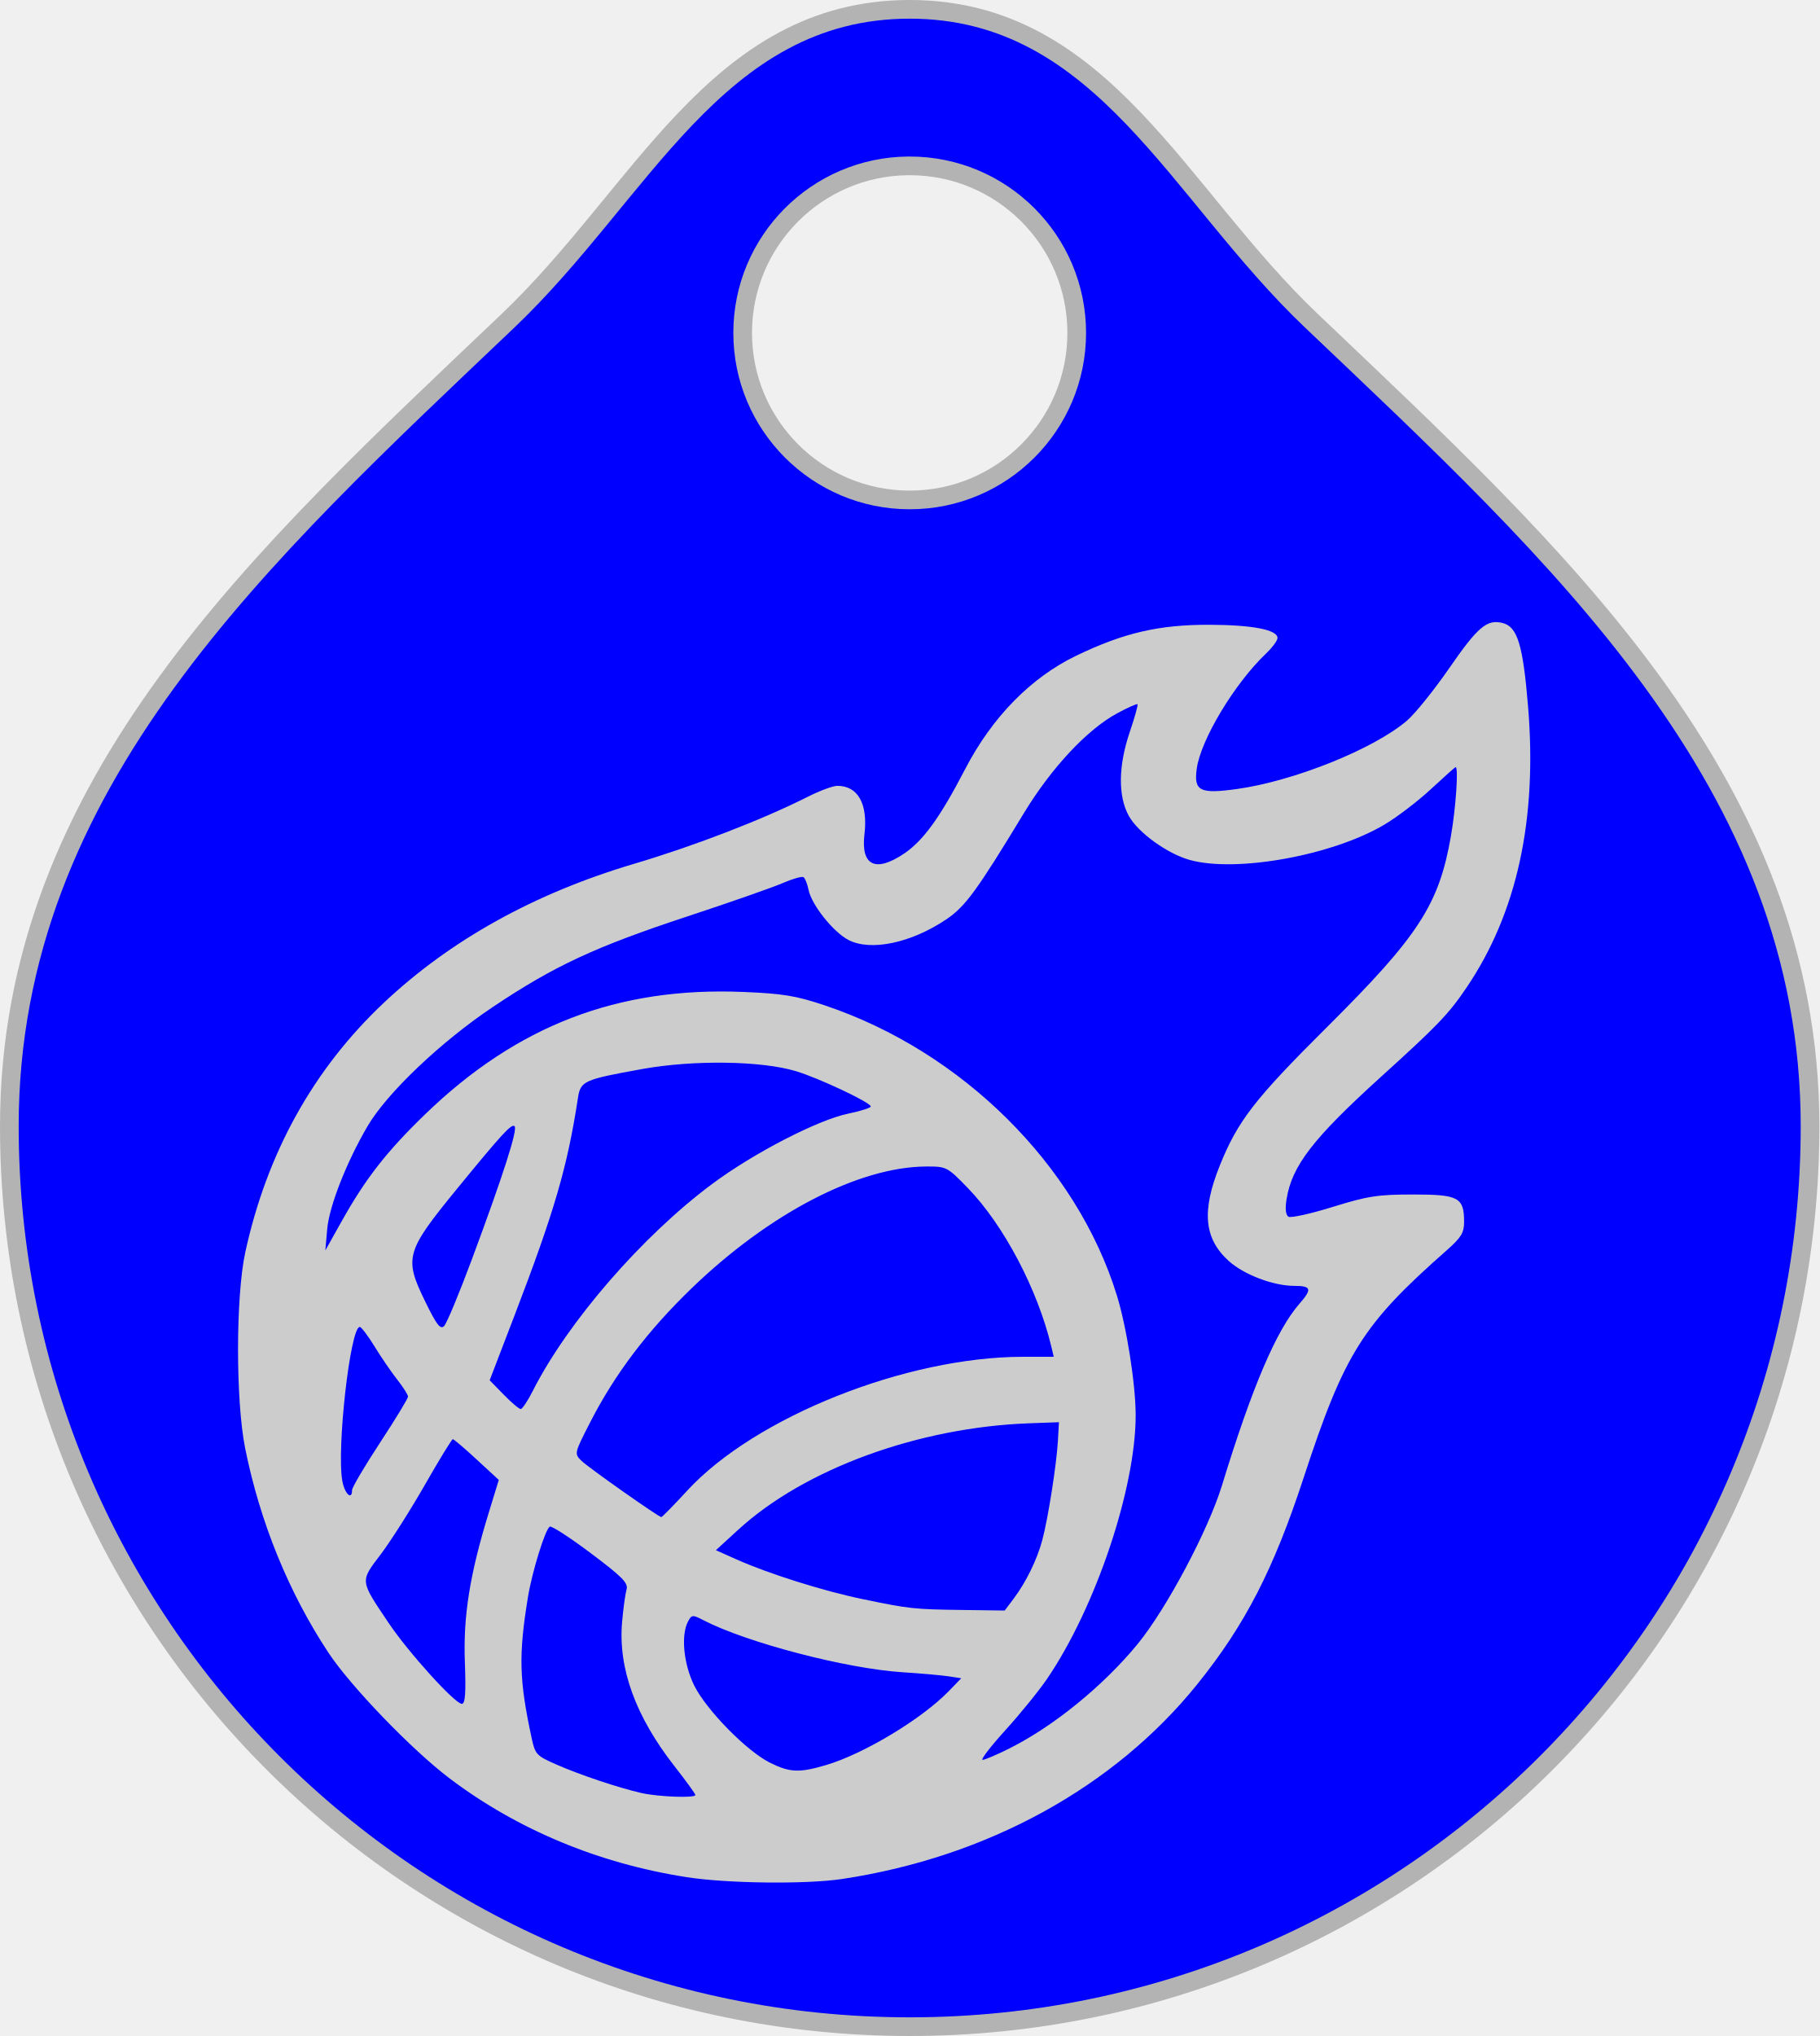
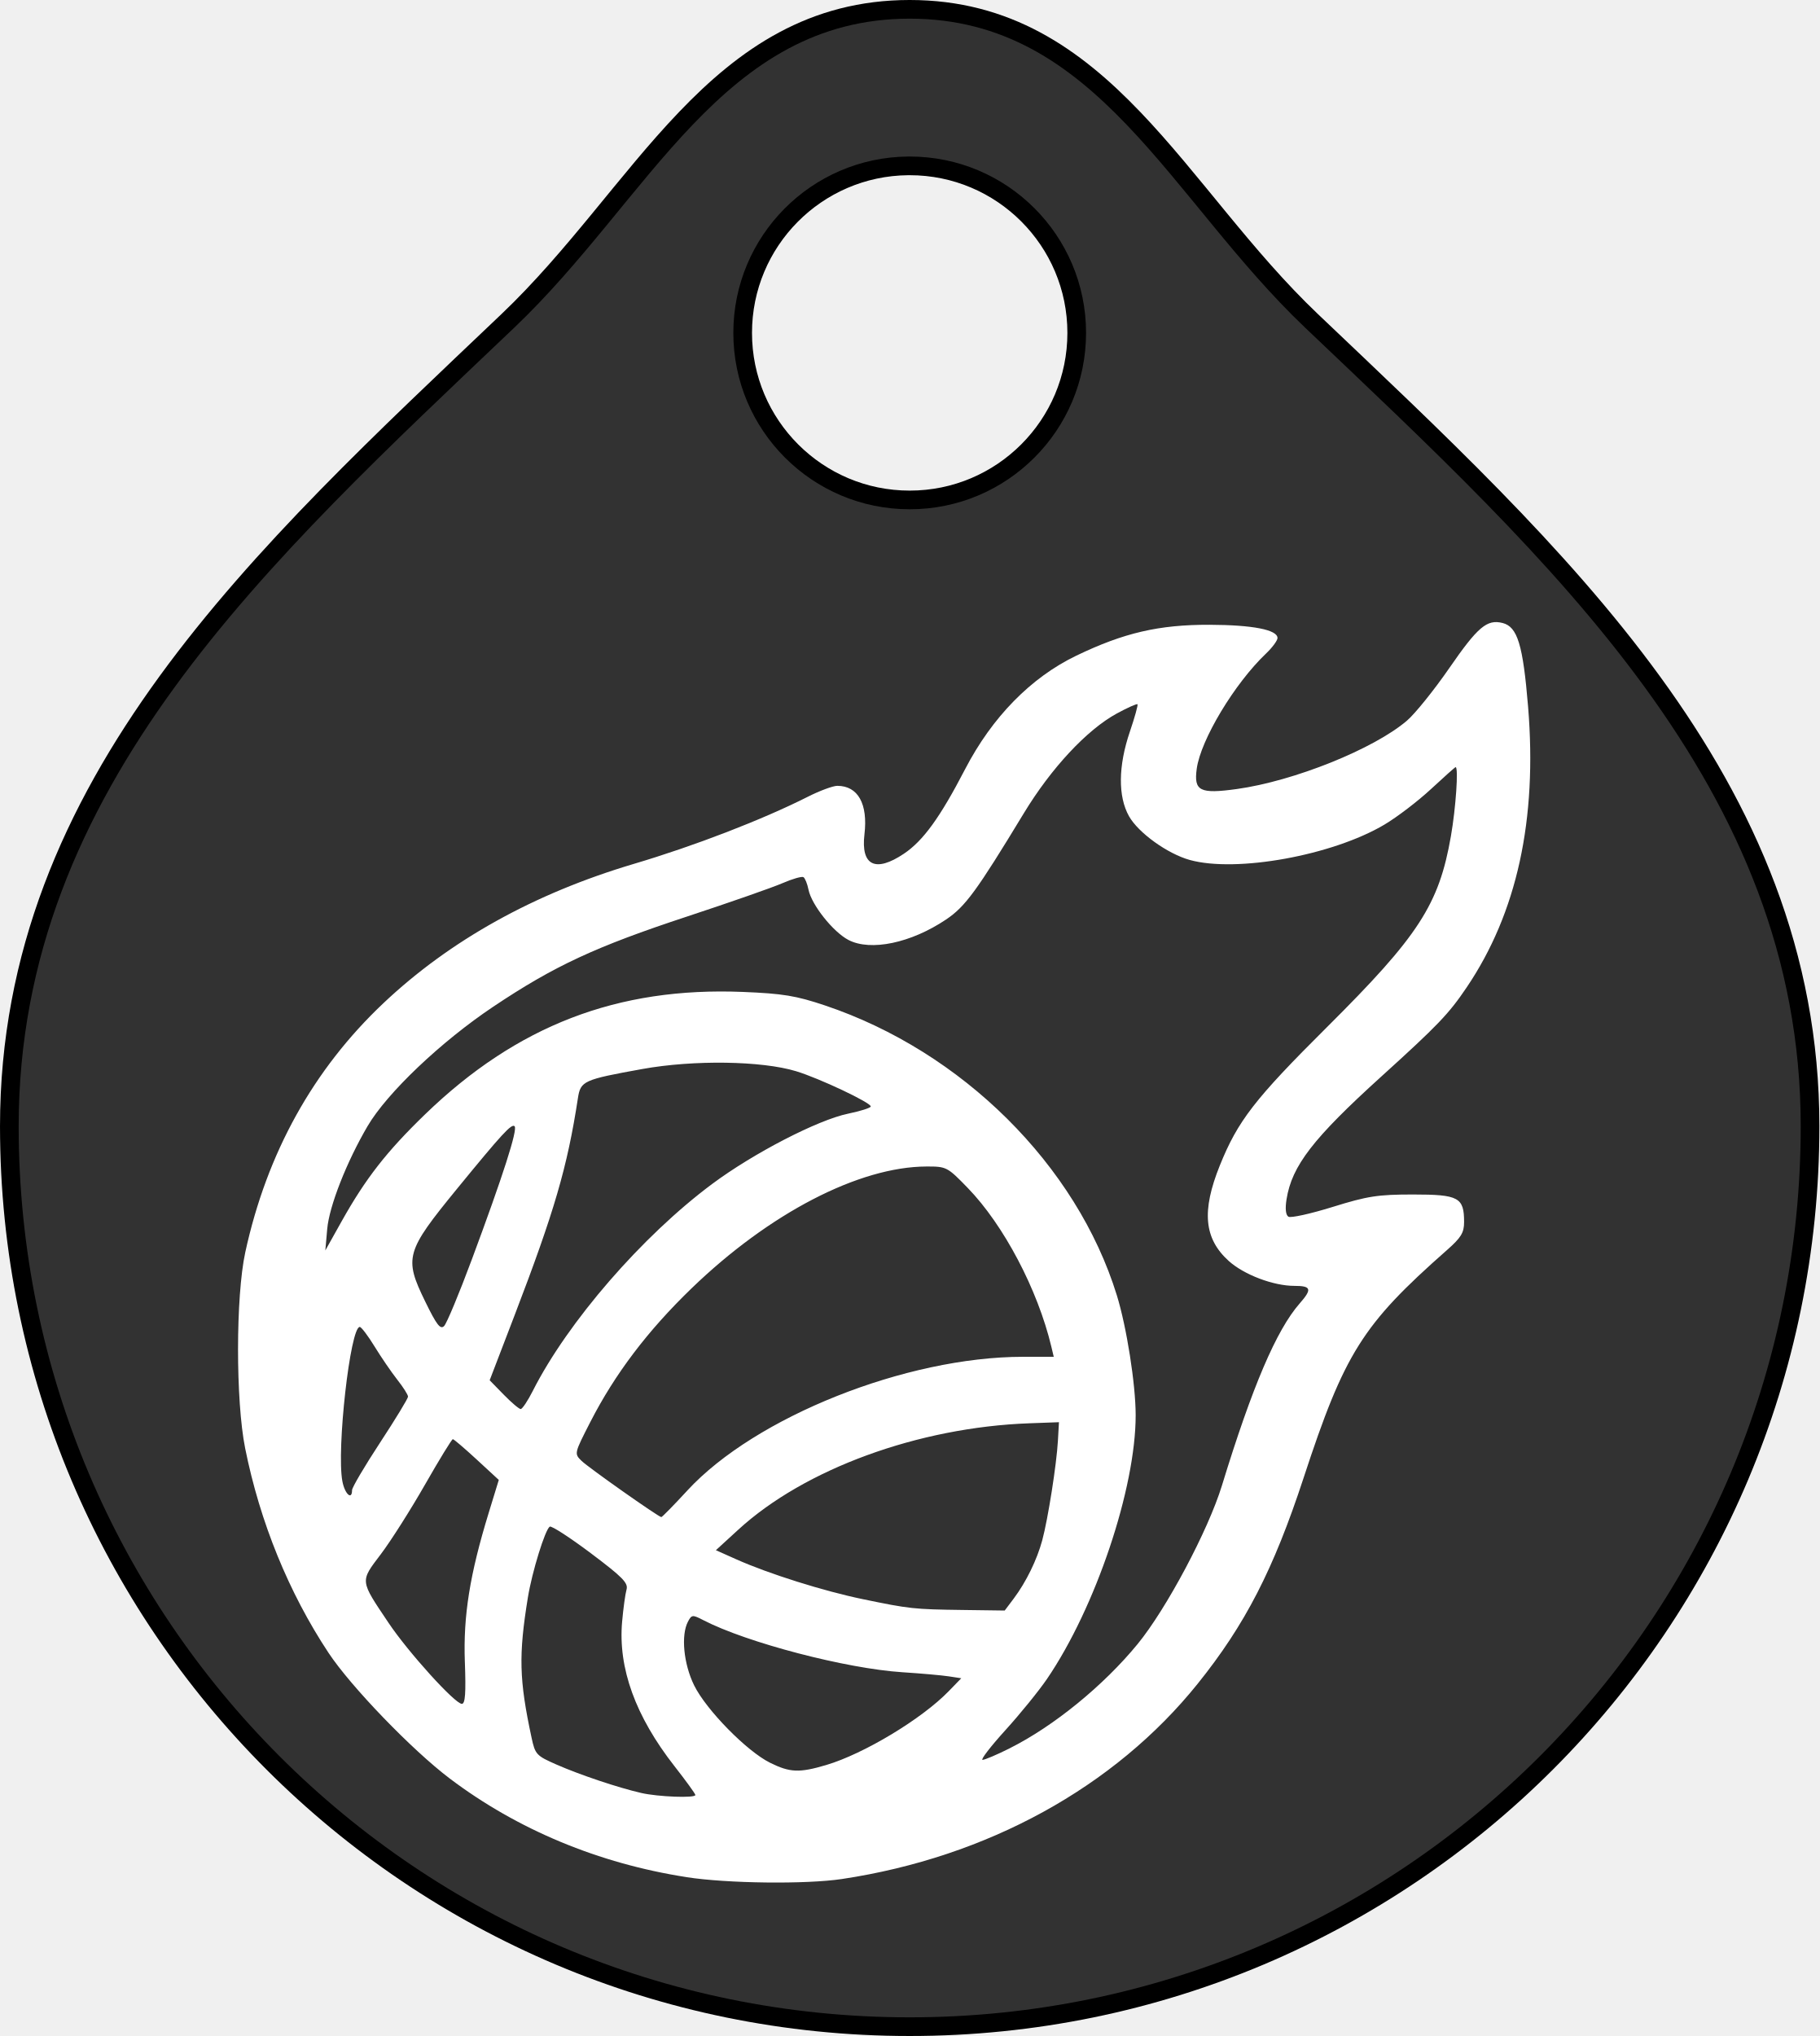
- <svg xmlns="http://www.w3.org/2000/svg" width="97.478mm" height="109.073mm" viewBox="0 0 97.478 109.073" version="1.1" id="svg855">
+ <svg xmlns="http://www.w3.org/2000/svg" id="svg855" version="1.1" viewBox="0 0 97.478 109.073" height="109.073mm" width="97.478mm">
  <defs id="defs849" />
-   <g transform="translate(-1.089676,-1.513188)" id="layer1">
-     <path id="path1418" style="fill:#ffffff;fill-opacity:1;stroke:#b3b3b3;stroke-width:2;stroke-miterlimit:4;stroke-dasharray:none;stroke-dashoffset:0;stroke-opacity:1" d="M 49.829,2.513 C 39.805,2.513 35.906,12.156 28.644,19.066 15.495,31.576 2.09,43.699 2.09,61.847 2.09,88.213 23.463,109.586 49.829,109.586 76.194,109.586 97.567,88.212 97.568,61.847 97.568,43.699 84.162,31.576 71.014,19.066 63.751,12.157 59.853,2.514 49.829,2.513 Z m -0.084,7.386 a 9.448,9.448 0 0 1 0.084,0 9.448,9.448 0 0 1 9.449,9.448 9.448,9.448 0 0 1 -9.449,9.449 9.448,9.448 0 0 1 -9.449,-9.449 9.448,9.448 0 0 1 9.365,-9.448 z" />
-     <path d="M 49.829,2.513 C 39.805,2.513 35.906,12.156 28.644,19.066 15.495,31.576 2.09,43.699 2.09,61.847 2.09,88.213 23.463,109.586 49.829,109.586 76.194,109.586 97.567,88.212 97.568,61.847 97.568,43.699 84.162,31.576 71.014,19.066 63.751,12.157 59.853,2.514 49.829,2.513 Z m -0.084,7.386 a 9.448,9.448 0 0 1 0.084,0 9.448,9.448 0 0 1 9.449,9.448 9.448,9.448 0 0 1 -9.449,9.449 9.448,9.448 0 0 1 -9.449,-9.449 9.448,9.448 0 0 1 9.365,-9.448 z" style="fill:#0000ff;stroke:none;stroke-width:2;stroke-miterlimit:4;stroke-dasharray:none;stroke-dashoffset:0;stroke-opacity:1;fill-opacity:1" id="path1418-6" />
-     <path id="path2579-7" d="m 37.866,102.074 c -4.695,-0.73 -9.049,-2.542 -12.671,-5.275 -2.02,-1.524 -5.308,-4.932 -6.506,-6.743 -2.13,-3.221 -3.672,-7.005 -4.465,-10.958 -0.511,-2.547 -0.507,-8.134 0.007,-10.496 1.158,-5.319 3.642,-9.798 7.405,-13.35 3.564,-3.365 8.077,-5.875 13.411,-7.458 3.262,-0.968 6.893,-2.369 9.333,-3.601 0.633,-0.32 1.34,-0.581 1.57,-0.581 1.108,0 1.648,0.965 1.455,2.598 -0.199,1.678 0.588,2.063 2.116,1.037 1.034,-0.695 1.933,-1.936 3.281,-4.535 1.442,-2.778 3.524,-4.903 5.947,-6.07 2.554,-1.23 4.439,-1.667 7.148,-1.658 2.306,0.008 3.638,0.267 3.638,0.709 0,0.136 -0.278,0.511 -0.617,0.834 -1.684,1.603 -3.497,4.616 -3.71,6.168 -0.164,1.196 0.165,1.362 2.143,1.089 3.064,-0.424 7.344,-2.144 9.121,-3.665 0.435,-0.372 1.454,-1.638 2.266,-2.813 1.527,-2.211 2.019,-2.628 2.855,-2.418 0.8,0.201 1.094,1.165 1.368,4.487 0.498,6.049 -0.595,11.045 -3.29,15.034 -0.964,1.427 -1.535,2.023 -4.575,4.777 -3.659,3.315 -4.789,4.779 -5.076,6.572 -0.082,0.51 -0.045,0.846 0.101,0.937 0.126,0.078 1.193,-0.158 2.371,-0.524 1.871,-0.581 2.416,-0.666 4.307,-0.666 2.443,-3.99e-4 2.733,0.156 2.733,1.472 0,0.577 -0.158,0.836 -0.924,1.511 -4.529,3.993 -5.479,5.504 -7.679,12.211 -1.606,4.896 -3.128,7.853 -5.673,11.019 -4.454,5.542 -11.279,9.288 -19.051,10.457 -1.934,0.291 -6.153,0.241 -8.339,-0.099 z m 0.48,-4.398 c 0,-0.063 -0.504,-0.759 -1.121,-1.547 -2.089,-2.67 -3.024,-5.249 -2.804,-7.735 0.063,-0.715 0.17,-1.489 0.236,-1.721 0.102,-0.354 -0.204,-0.666 -1.912,-1.95 -1.118,-0.84 -2.108,-1.482 -2.2,-1.425 -0.248,0.153 -0.951,2.429 -1.173,3.797 -0.503,3.096 -0.468,4.407 0.197,7.507 0.193,0.901 0.257,0.97 1.341,1.445 1.255,0.551 3.299,1.236 4.537,1.52 0.906,0.208 2.899,0.283 2.899,0.109 z m 7.011,-1.607 c 2.021,-0.6 5.123,-2.469 6.564,-3.956 l 0.671,-0.692 -0.676,-0.103 c -0.372,-0.057 -1.484,-0.155 -2.472,-0.219 -3.017,-0.194 -8.341,-1.585 -10.669,-2.789 -0.579,-0.3 -0.627,-0.296 -0.822,0.07 -0.388,0.725 -0.24,2.269 0.328,3.424 0.645,1.31 2.82,3.527 4.067,4.144 1.067,0.528 1.569,0.548 3.008,0.121 z m 9.838,-0.901 c 2.353,-1.179 5.025,-3.357 6.847,-5.582 1.545,-1.887 3.781,-6.091 4.516,-8.49 1.624,-5.302 2.921,-8.336 4.168,-9.757 0.673,-0.767 0.62,-0.939 -0.289,-0.939 -1.123,0 -2.699,-0.598 -3.512,-1.332 -1.327,-1.199 -1.465,-2.673 -0.48,-5.118 0.964,-2.391 1.866,-3.557 5.727,-7.397 4.927,-4.9 6.014,-6.573 6.654,-10.245 0.265,-1.517 0.413,-3.698 0.252,-3.698 -0.029,0 -0.623,0.528 -1.318,1.174 -0.696,0.646 -1.818,1.503 -2.495,1.905 -2.776,1.65 -7.932,2.587 -10.428,1.895 -1.196,-0.331 -2.758,-1.456 -3.258,-2.344 -0.596,-1.061 -0.579,-2.694 0.046,-4.529 0.262,-0.77 0.446,-1.431 0.408,-1.469 -0.038,-0.038 -0.536,0.184 -1.107,0.495 -1.603,0.872 -3.518,2.927 -4.987,5.351 -2.523,4.162 -3.132,4.994 -4.161,5.685 -1.879,1.262 -4.042,1.715 -5.23,1.096 -0.822,-0.428 -1.979,-1.885 -2.141,-2.695 -0.063,-0.316 -0.185,-0.617 -0.271,-0.67 -0.086,-0.053 -0.592,0.092 -1.124,0.323 -0.532,0.231 -2.823,1.032 -5.092,1.78 -4.929,1.625 -7.127,2.647 -10.4,4.835 -2.797,1.87 -5.692,4.62 -6.735,6.398 -1.127,1.923 -2.056,4.288 -2.164,5.514 l -0.101,1.148 0.866,-1.547 c 1.293,-2.309 2.411,-3.743 4.474,-5.74 4.918,-4.758 10.315,-6.837 17.036,-6.562 2.142,0.088 2.841,0.203 4.391,0.723 7.347,2.465 13.485,8.558 15.639,15.525 0.527,1.704 1.008,4.765 1.01,6.422 0.004,3.92 -2.146,10.316 -4.751,14.135 -0.436,0.64 -1.441,1.877 -2.233,2.749 -0.791,0.872 -1.34,1.586 -1.22,1.586 0.121,0 0.779,-0.28 1.463,-0.623 z M 25.995,90.543 c -0.09,-2.467 0.266,-4.685 1.281,-7.993 l 0.538,-1.754 -1.181,-1.09 c -0.65,-0.599 -1.226,-1.092 -1.281,-1.093 -0.055,-0.002 -0.726,1.094 -1.492,2.435 -0.766,1.341 -1.83,3.018 -2.366,3.726 -1.123,1.484 -1.136,1.371 0.419,3.688 1.054,1.571 3.553,4.33 3.922,4.33 0.181,0 0.222,-0.572 0.161,-2.249 z m 29.413,-3.399 c 0.66,-0.88 1.243,-2.073 1.524,-3.119 0.307,-1.139 0.768,-4.068 0.838,-5.325 l 0.056,-0.996 -1.593,0.058 c -5.941,0.216 -12.036,2.445 -15.588,5.7 l -1.2,1.099 1.1,0.491 c 1.727,0.771 4.659,1.695 6.767,2.131 2.519,0.522 2.733,0.545 5.369,0.58 l 2.239,0.03 z M 37.919,81.359 c 3.638,-3.939 11.716,-7.156 17.975,-7.159 l 1.653,-8.32e-4 -0.131,-0.55 c -0.731,-3.057 -2.552,-6.513 -4.478,-8.497 -1.091,-1.124 -1.14,-1.15 -2.205,-1.147 -3.619,0.01 -8.426,2.503 -12.597,6.533 -2.353,2.273 -4.101,4.582 -5.419,7.156 -0.865,1.69 -0.866,1.692 -0.467,2.083 0.364,0.356 4.101,2.99 4.271,3.01 0.04,0.005 0.67,-0.638 1.399,-1.428 z m -17.966,-0.019 c 0,-0.141 0.675,-1.285 1.499,-2.542 0.825,-1.257 1.499,-2.366 1.499,-2.464 0,-0.098 -0.258,-0.506 -0.574,-0.906 -0.316,-0.401 -0.863,-1.201 -1.217,-1.778 -0.354,-0.577 -0.711,-1.05 -0.795,-1.05 -0.51,0 -1.251,6.569 -0.932,8.266 0.128,0.684 0.519,1.041 0.519,0.475 z m 9.685,-5.318 c 1.871,-3.692 5.857,-8.29 9.608,-11.082 2.213,-1.648 5.661,-3.43 7.284,-3.765 0.667,-0.138 1.213,-0.312 1.213,-0.387 0,-0.208 -2.759,-1.51 -3.999,-1.887 -1.846,-0.561 -5.49,-0.614 -8.231,-0.12 -3.166,0.571 -3.318,0.64 -3.46,1.564 -0.565,3.685 -1.26,6.069 -3.394,11.634 l -1.334,3.478 0.753,0.771 c 0.414,0.424 0.823,0.771 0.909,0.771 0.086,0 0.379,-0.439 0.651,-0.976 z m -3.274,-7.021 c 1.682,-4.519 2.471,-6.979 2.296,-7.152 -0.159,-0.156 -0.669,0.398 -3.086,3.353 -2.75,3.362 -2.845,3.695 -1.708,6.026 0.617,1.266 0.817,1.526 1.019,1.323 0.138,-0.138 0.804,-1.736 1.479,-3.551 z" style="fill:#cccccc;stroke-width:0.2" />
+   <g id="layer1" transform="translate(-1.089676,-1.513188)">
+     <path d="M 49.829,2.513 C 39.805,2.513 35.906,12.156 28.644,19.066 15.495,31.576 2.09,43.699 2.09,61.847 2.09,88.213 23.463,109.586 49.829,109.586 76.194,109.586 97.567,88.212 97.568,61.847 97.568,43.699 84.162,31.576 71.014,19.066 63.751,12.157 59.853,2.514 49.829,2.513 Z m -0.084,7.386 a 9.448,9.448 0 0 1 0.084,0 9.448,9.448 0 0 1 9.449,9.448 9.448,9.448 0 0 1 -9.449,9.449 9.448,9.448 0 0 1 -9.449,-9.449 9.448,9.448 0 0 1 9.365,-9.448 z" style="fill:none;fill-opacity:1;stroke:#000000;stroke-width:2;stroke-miterlimit:4;stroke-dasharray:none;stroke-dashoffset:0;stroke-opacity:1" id="path1418" />
+     <path id="path1418-6" style="fill:#323232;fill-opacity:1;stroke:none;stroke-width:2;stroke-miterlimit:4;stroke-dasharray:none;stroke-dashoffset:0;stroke-opacity:1" d="M 49.829,2.513 C 39.805,2.513 35.906,12.156 28.644,19.066 15.495,31.576 2.09,43.699 2.09,61.847 2.09,88.213 23.463,109.586 49.829,109.586 76.194,109.586 97.567,88.212 97.568,61.847 97.568,43.699 84.162,31.576 71.014,19.066 63.751,12.157 59.853,2.514 49.829,2.513 Z m -0.084,7.386 a 9.448,9.448 0 0 1 0.084,0 9.448,9.448 0 0 1 9.449,9.448 9.448,9.448 0 0 1 -9.449,9.449 9.448,9.448 0 0 1 -9.449,-9.449 9.448,9.448 0 0 1 9.365,-9.448 z" />
+     <path style="fill:#ffffff;stroke-width:0.2;fill-opacity:1" d="m 37.866,102.074 c -4.695,-0.73 -9.049,-2.542 -12.671,-5.275 -2.02,-1.524 -5.308,-4.932 -6.506,-6.743 -2.13,-3.221 -3.672,-7.005 -4.465,-10.958 -0.511,-2.547 -0.507,-8.134 0.007,-10.496 1.158,-5.319 3.642,-9.798 7.405,-13.35 3.564,-3.365 8.077,-5.875 13.411,-7.458 3.262,-0.968 6.893,-2.369 9.333,-3.601 0.633,-0.32 1.34,-0.581 1.57,-0.581 1.108,0 1.648,0.965 1.455,2.598 -0.199,1.678 0.588,2.063 2.116,1.037 1.034,-0.695 1.933,-1.936 3.281,-4.535 1.442,-2.778 3.524,-4.903 5.947,-6.07 2.554,-1.23 4.439,-1.667 7.148,-1.658 2.306,0.008 3.638,0.267 3.638,0.709 0,0.136 -0.278,0.511 -0.617,0.834 -1.684,1.603 -3.497,4.616 -3.71,6.168 -0.164,1.196 0.165,1.362 2.143,1.089 3.064,-0.424 7.344,-2.144 9.121,-3.665 0.435,-0.372 1.454,-1.638 2.266,-2.813 1.527,-2.211 2.019,-2.628 2.855,-2.418 0.8,0.201 1.094,1.165 1.368,4.487 0.498,6.049 -0.595,11.045 -3.29,15.034 -0.964,1.427 -1.535,2.023 -4.575,4.777 -3.659,3.315 -4.789,4.779 -5.076,6.572 -0.082,0.51 -0.045,0.846 0.101,0.937 0.126,0.078 1.193,-0.158 2.371,-0.524 1.871,-0.581 2.416,-0.666 4.307,-0.666 2.443,-3.99e-4 2.733,0.156 2.733,1.472 0,0.577 -0.158,0.836 -0.924,1.511 -4.529,3.993 -5.479,5.504 -7.679,12.211 -1.606,4.896 -3.128,7.853 -5.673,11.019 -4.454,5.542 -11.279,9.288 -19.051,10.457 -1.934,0.291 -6.153,0.241 -8.339,-0.099 z m 0.48,-4.398 c 0,-0.063 -0.504,-0.759 -1.121,-1.547 -2.089,-2.67 -3.024,-5.249 -2.804,-7.735 0.063,-0.715 0.17,-1.489 0.236,-1.721 0.102,-0.354 -0.204,-0.666 -1.912,-1.95 -1.118,-0.84 -2.108,-1.482 -2.2,-1.425 -0.248,0.153 -0.951,2.429 -1.173,3.797 -0.503,3.096 -0.468,4.407 0.197,7.507 0.193,0.901 0.257,0.97 1.341,1.445 1.255,0.551 3.299,1.236 4.537,1.52 0.906,0.208 2.899,0.283 2.899,0.109 z m 7.011,-1.607 c 2.021,-0.6 5.123,-2.469 6.564,-3.956 l 0.671,-0.692 -0.676,-0.103 c -0.372,-0.057 -1.484,-0.155 -2.472,-0.219 -3.017,-0.194 -8.341,-1.585 -10.669,-2.789 -0.579,-0.3 -0.627,-0.296 -0.822,0.07 -0.388,0.725 -0.24,2.269 0.328,3.424 0.645,1.31 2.82,3.527 4.067,4.144 1.067,0.528 1.569,0.548 3.008,0.121 z m 9.838,-0.901 c 2.353,-1.179 5.025,-3.357 6.847,-5.582 1.545,-1.887 3.781,-6.091 4.516,-8.49 1.624,-5.302 2.921,-8.336 4.168,-9.757 0.673,-0.767 0.62,-0.939 -0.289,-0.939 -1.123,0 -2.699,-0.598 -3.512,-1.332 -1.327,-1.199 -1.465,-2.673 -0.48,-5.118 0.964,-2.391 1.866,-3.557 5.727,-7.397 4.927,-4.9 6.014,-6.573 6.654,-10.245 0.265,-1.517 0.413,-3.698 0.252,-3.698 -0.029,0 -0.623,0.528 -1.318,1.174 -0.696,0.646 -1.818,1.503 -2.495,1.905 -2.776,1.65 -7.932,2.587 -10.428,1.895 -1.196,-0.331 -2.758,-1.456 -3.258,-2.344 -0.596,-1.061 -0.579,-2.694 0.046,-4.529 0.262,-0.77 0.446,-1.431 0.408,-1.469 -0.038,-0.038 -0.536,0.184 -1.107,0.495 -1.603,0.872 -3.518,2.927 -4.987,5.351 -2.523,4.162 -3.132,4.994 -4.161,5.685 -1.879,1.262 -4.042,1.715 -5.23,1.096 -0.822,-0.428 -1.979,-1.885 -2.141,-2.695 -0.063,-0.316 -0.185,-0.617 -0.271,-0.67 -0.086,-0.053 -0.592,0.092 -1.124,0.323 -0.532,0.231 -2.823,1.032 -5.092,1.78 -4.929,1.625 -7.127,2.647 -10.4,4.835 -2.797,1.87 -5.692,4.62 -6.735,6.398 -1.127,1.923 -2.056,4.288 -2.164,5.514 l -0.101,1.148 0.866,-1.547 c 1.293,-2.309 2.411,-3.743 4.474,-5.74 4.918,-4.758 10.315,-6.837 17.036,-6.562 2.142,0.088 2.841,0.203 4.391,0.723 7.347,2.465 13.485,8.558 15.639,15.525 0.527,1.704 1.008,4.765 1.01,6.422 0.004,3.92 -2.146,10.316 -4.751,14.135 -0.436,0.64 -1.441,1.877 -2.233,2.749 -0.791,0.872 -1.34,1.586 -1.22,1.586 0.121,0 0.779,-0.28 1.463,-0.623 z M 25.995,90.543 c -0.09,-2.467 0.266,-4.685 1.281,-7.993 l 0.538,-1.754 -1.181,-1.09 c -0.65,-0.599 -1.226,-1.092 -1.281,-1.093 -0.055,-0.002 -0.726,1.094 -1.492,2.435 -0.766,1.341 -1.83,3.018 -2.366,3.726 -1.123,1.484 -1.136,1.371 0.419,3.688 1.054,1.571 3.553,4.33 3.922,4.33 0.181,0 0.222,-0.572 0.161,-2.249 z m 29.413,-3.399 c 0.66,-0.88 1.243,-2.073 1.524,-3.119 0.307,-1.139 0.768,-4.068 0.838,-5.325 l 0.056,-0.996 -1.593,0.058 c -5.941,0.216 -12.036,2.445 -15.588,5.7 l -1.2,1.099 1.1,0.491 c 1.727,0.771 4.659,1.695 6.767,2.131 2.519,0.522 2.733,0.545 5.369,0.58 l 2.239,0.03 z M 37.919,81.359 c 3.638,-3.939 11.716,-7.156 17.975,-7.159 l 1.653,-8.32e-4 -0.131,-0.55 c -0.731,-3.057 -2.552,-6.513 -4.478,-8.497 -1.091,-1.124 -1.14,-1.15 -2.205,-1.147 -3.619,0.01 -8.426,2.503 -12.597,6.533 -2.353,2.273 -4.101,4.582 -5.419,7.156 -0.865,1.69 -0.866,1.692 -0.467,2.083 0.364,0.356 4.101,2.99 4.271,3.01 0.04,0.005 0.67,-0.638 1.399,-1.428 z m -17.966,-0.019 c 0,-0.141 0.675,-1.285 1.499,-2.542 0.825,-1.257 1.499,-2.366 1.499,-2.464 0,-0.098 -0.258,-0.506 -0.574,-0.906 -0.316,-0.401 -0.863,-1.201 -1.217,-1.778 -0.354,-0.577 -0.711,-1.05 -0.795,-1.05 -0.51,0 -1.251,6.569 -0.932,8.266 0.128,0.684 0.519,1.041 0.519,0.475 z m 9.685,-5.318 c 1.871,-3.692 5.857,-8.29 9.608,-11.082 2.213,-1.648 5.661,-3.43 7.284,-3.765 0.667,-0.138 1.213,-0.312 1.213,-0.387 0,-0.208 -2.759,-1.51 -3.999,-1.887 -1.846,-0.561 -5.49,-0.614 -8.231,-0.12 -3.166,0.571 -3.318,0.64 -3.46,1.564 -0.565,3.685 -1.26,6.069 -3.394,11.634 l -1.334,3.478 0.753,0.771 c 0.414,0.424 0.823,0.771 0.909,0.771 0.086,0 0.379,-0.439 0.651,-0.976 z m -3.274,-7.021 c 1.682,-4.519 2.471,-6.979 2.296,-7.152 -0.159,-0.156 -0.669,0.398 -3.086,3.353 -2.75,3.362 -2.845,3.695 -1.708,6.026 0.617,1.266 0.817,1.526 1.019,1.323 0.138,-0.138 0.804,-1.736 1.479,-3.551 z" id="path2579-7" />
  </g>
</svg>
